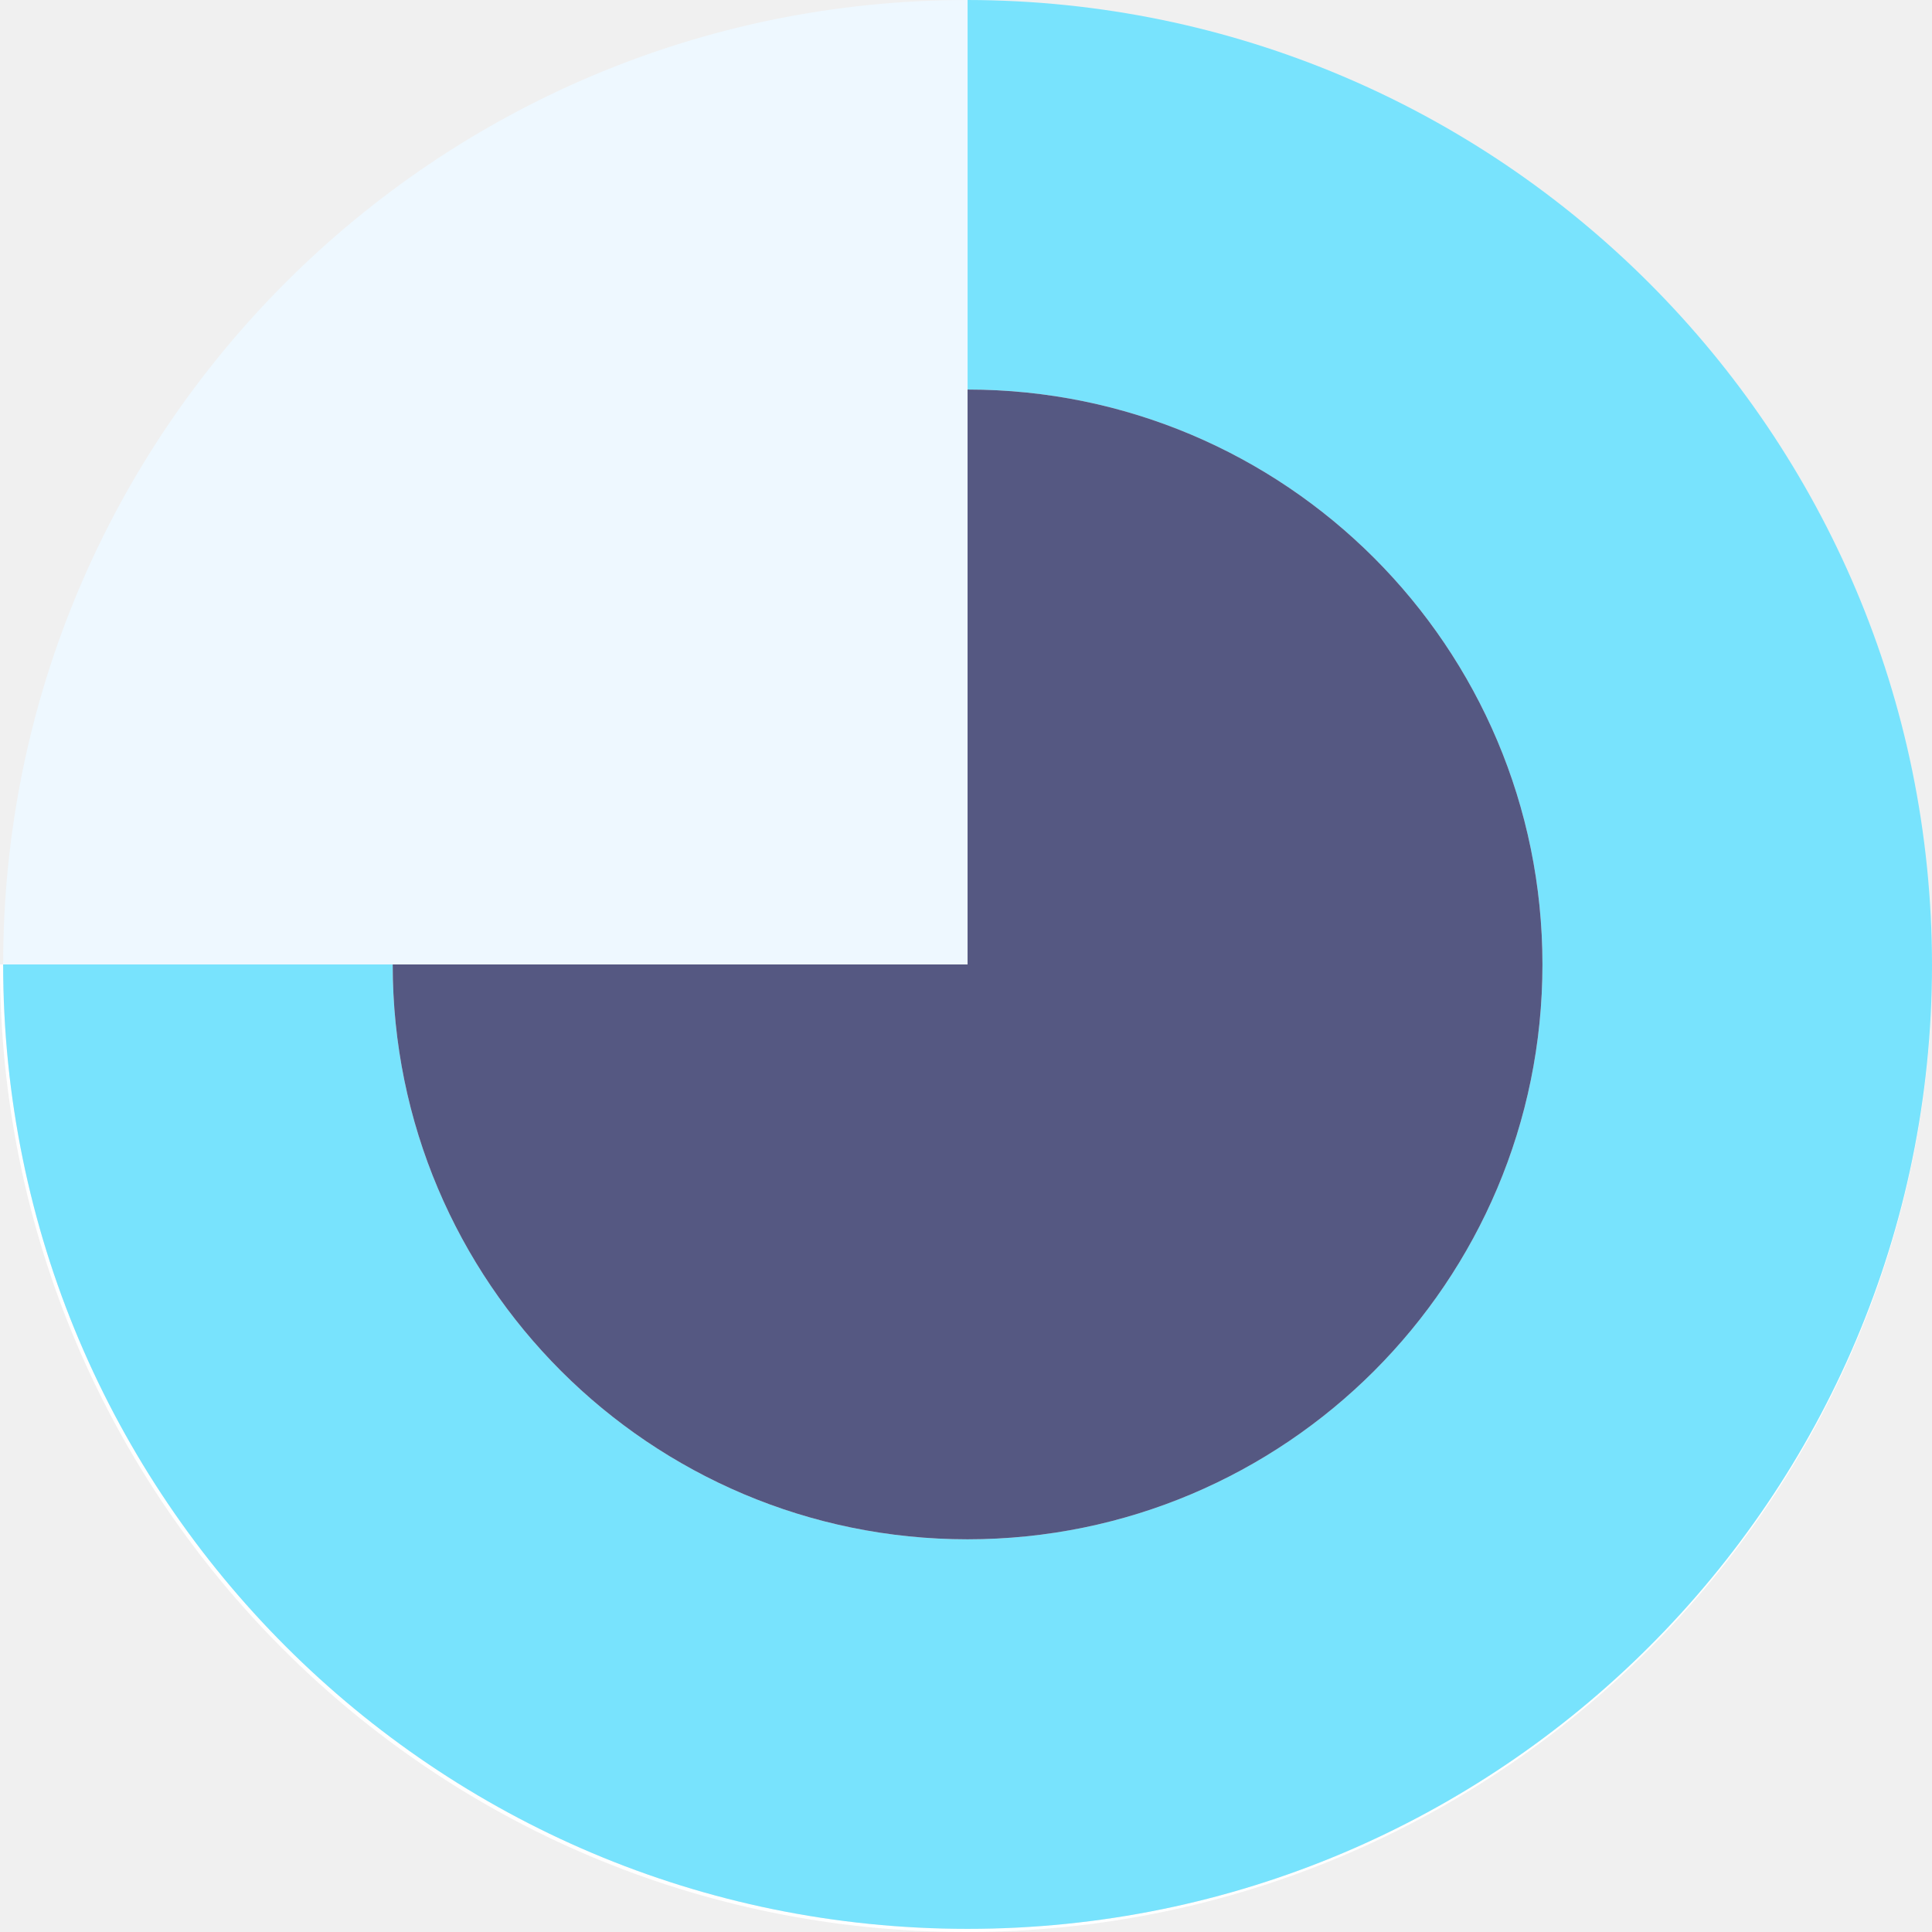
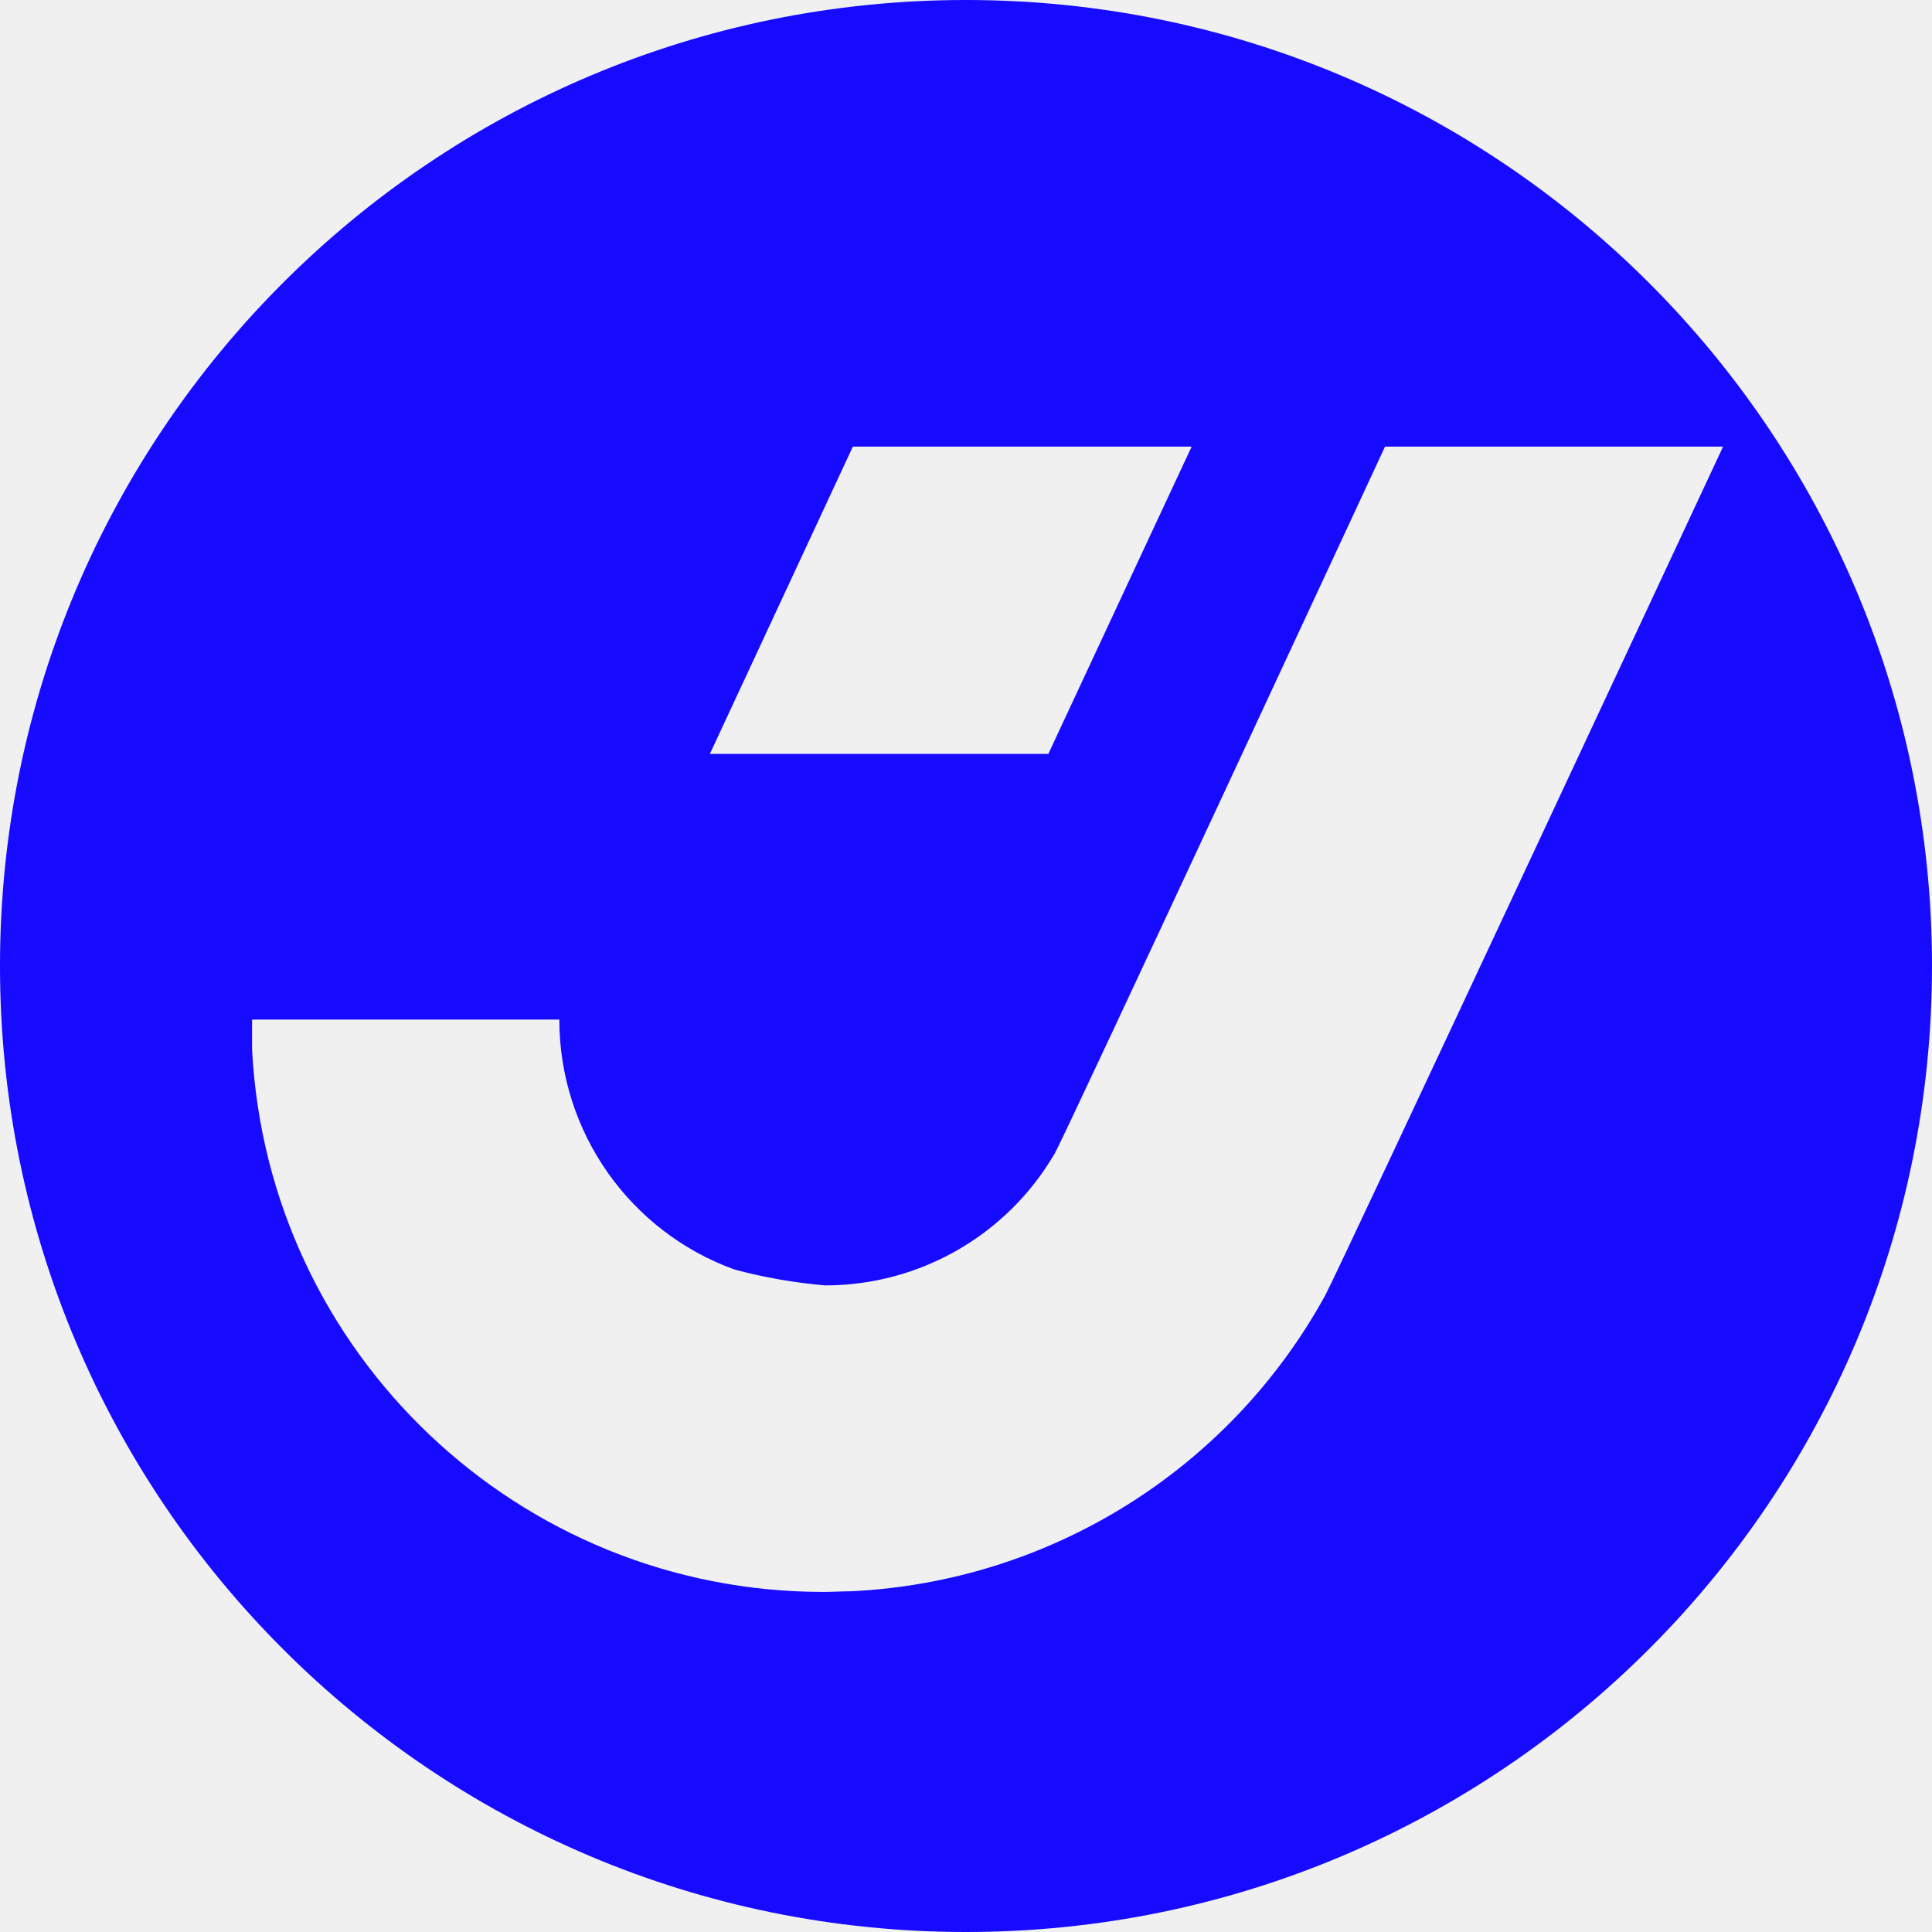
- <svg xmlns="http://www.w3.org/2000/svg" id="Capa_1" data-name="Capa 1" viewBox="0 0 755 755">
-   <defs>
-     <style>.cls-1{fill:#fff;}.cls-2{fill:#78e3fd;}.cls-3{fill:#555882;}.cls-4{fill:#eef8ff;}</style>
-   </defs>
-   <path class="cls-1" d="M378.11,753.77C170,753.77,1.23,585,1.23,376.89H0v.61C0,586,169,755,377.5,755S755,586,755,377.5v-.31C754.83,585.2,586.16,753.77,378.11,753.77Z" />
-   <path class="cls-2" d="M378.11,753.77c208,0,376.72-168.57,376.89-376.58C754.83,169.05,586.22.34,378.11,0V152.23c124.08,0,224.66,100.58,224.66,224.66S502.19,601.54,378.11,601.54,153.46,501,153.46,376.89H1.23C1.23,585,170,753.77,378.11,753.77Z" />
-   <path class="cls-3" d="M153.46,376.89C153.46,501,254,601.54,378.11,601.54S602.77,501,602.77,376.89,502.19,152.23,378.11,152.23V376.89Z" />
-   <path class="cls-4" d="M378.11,0h0C170,0,1.23,168.74,1.23,376.89H378.11Z" />
+ <svg xmlns="http://www.w3.org/2000/svg" viewBox="0 0 181.34 181.34">
+   <g id="Capa_2" data-name="Capa 2">
+     <g id="Capa_1-2" data-name="Capa 1">
+       <path d="M90.67,0h0A90.66,90.66,0,0,0,0,90.67H0a90.67,90.67,0,0,0,90.67,90.67h0a90.68,90.68,0,0,0,90.67-90.67h0A90.67,90.67,0,0,0,90.67,0ZM80.05,41.92h31.8l-4.36,9.34L98.4,70.76H66.63Zm44.34,79.66a53.69,53.69,0,0,1-44.54,27.78c-.85,0-1.69.06-2.54.06a53.69,53.69,0,0,1-53.65-50.9V95.7H52.5a24.94,24.94,0,0,0,16.44,23.46,49.16,49.16,0,0,0,8.51,1.49A24.94,24.94,0,0,0,99,108.26C99.78,107,130,41.92,130,41.92h31.73S125.54,119.49,124.39,121.58Z" style="fill:#160AFF" />
+     </g>
+   </g>
</svg>
